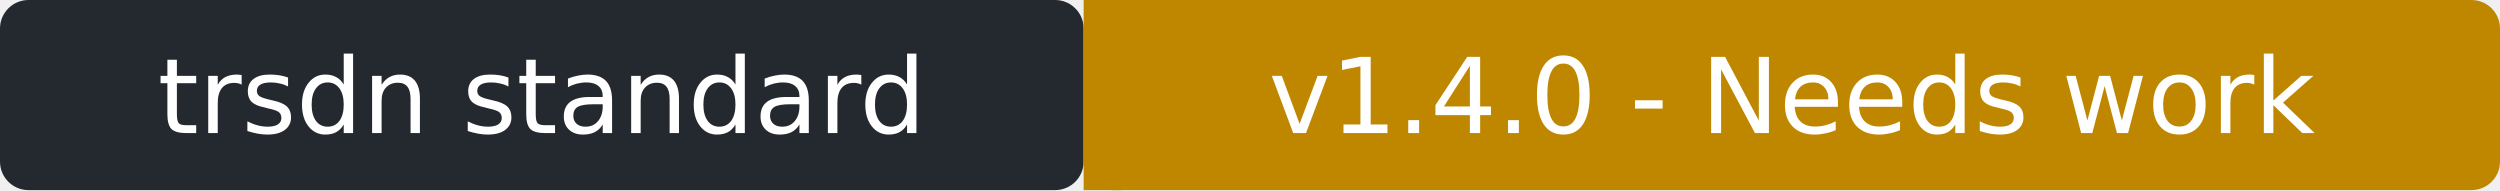
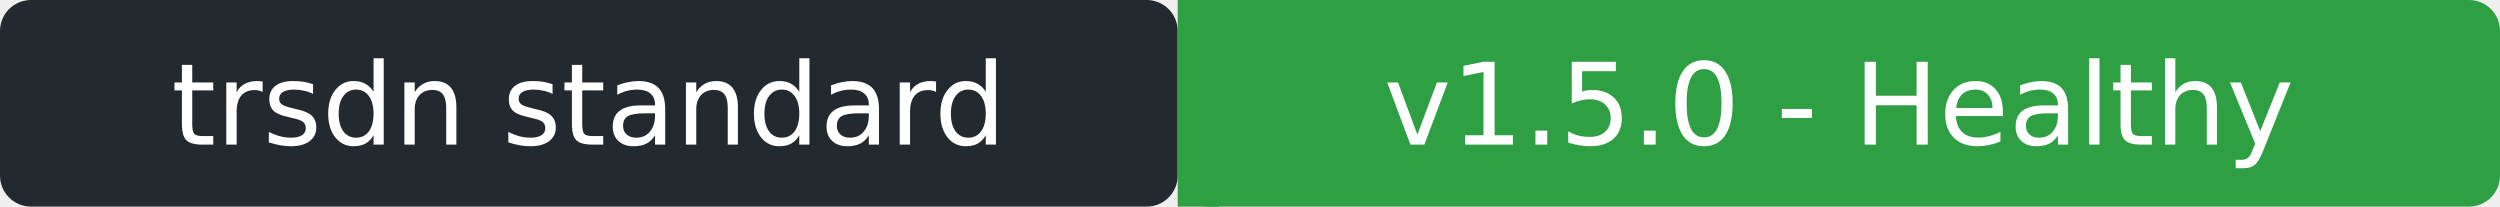
- <svg xmlns="http://www.w3.org/2000/svg" width="263" height="20" role="img" aria-label="trsdn standard: v1.4.0 - Needs work">
+ <svg xmlns="http://www.w3.org/2000/svg" width="242" height="20" role="img" aria-label="trsdn standard: v1.5.0 - Healthy">
  <rect width="114" height="20" rx="3" fill="#24292f" />
-   <rect x="114" width="149" height="20" rx="3" fill="#bf8700" />
-   <rect x="114" width="4" height="20" fill="#bf8700" />
+   <rect x="114" width="128" height="20" rx="3" fill="#2ea043" />
+   <rect x="114" width="4" height="20" fill="#2ea043" />
  <g fill="#ffffff" font-family="DejaVu Sans,Verdana,sans-serif" font-size="11">
    <text x="57.0" y="14" text-anchor="middle">trsdn standard</text>
-     <text x="188.5" y="14" text-anchor="middle">v1.4.0 - Needs work</text>
+     <text x="178.0" y="14" text-anchor="middle">v1.5.0 - Healthy</text>
  </g>
</svg>
